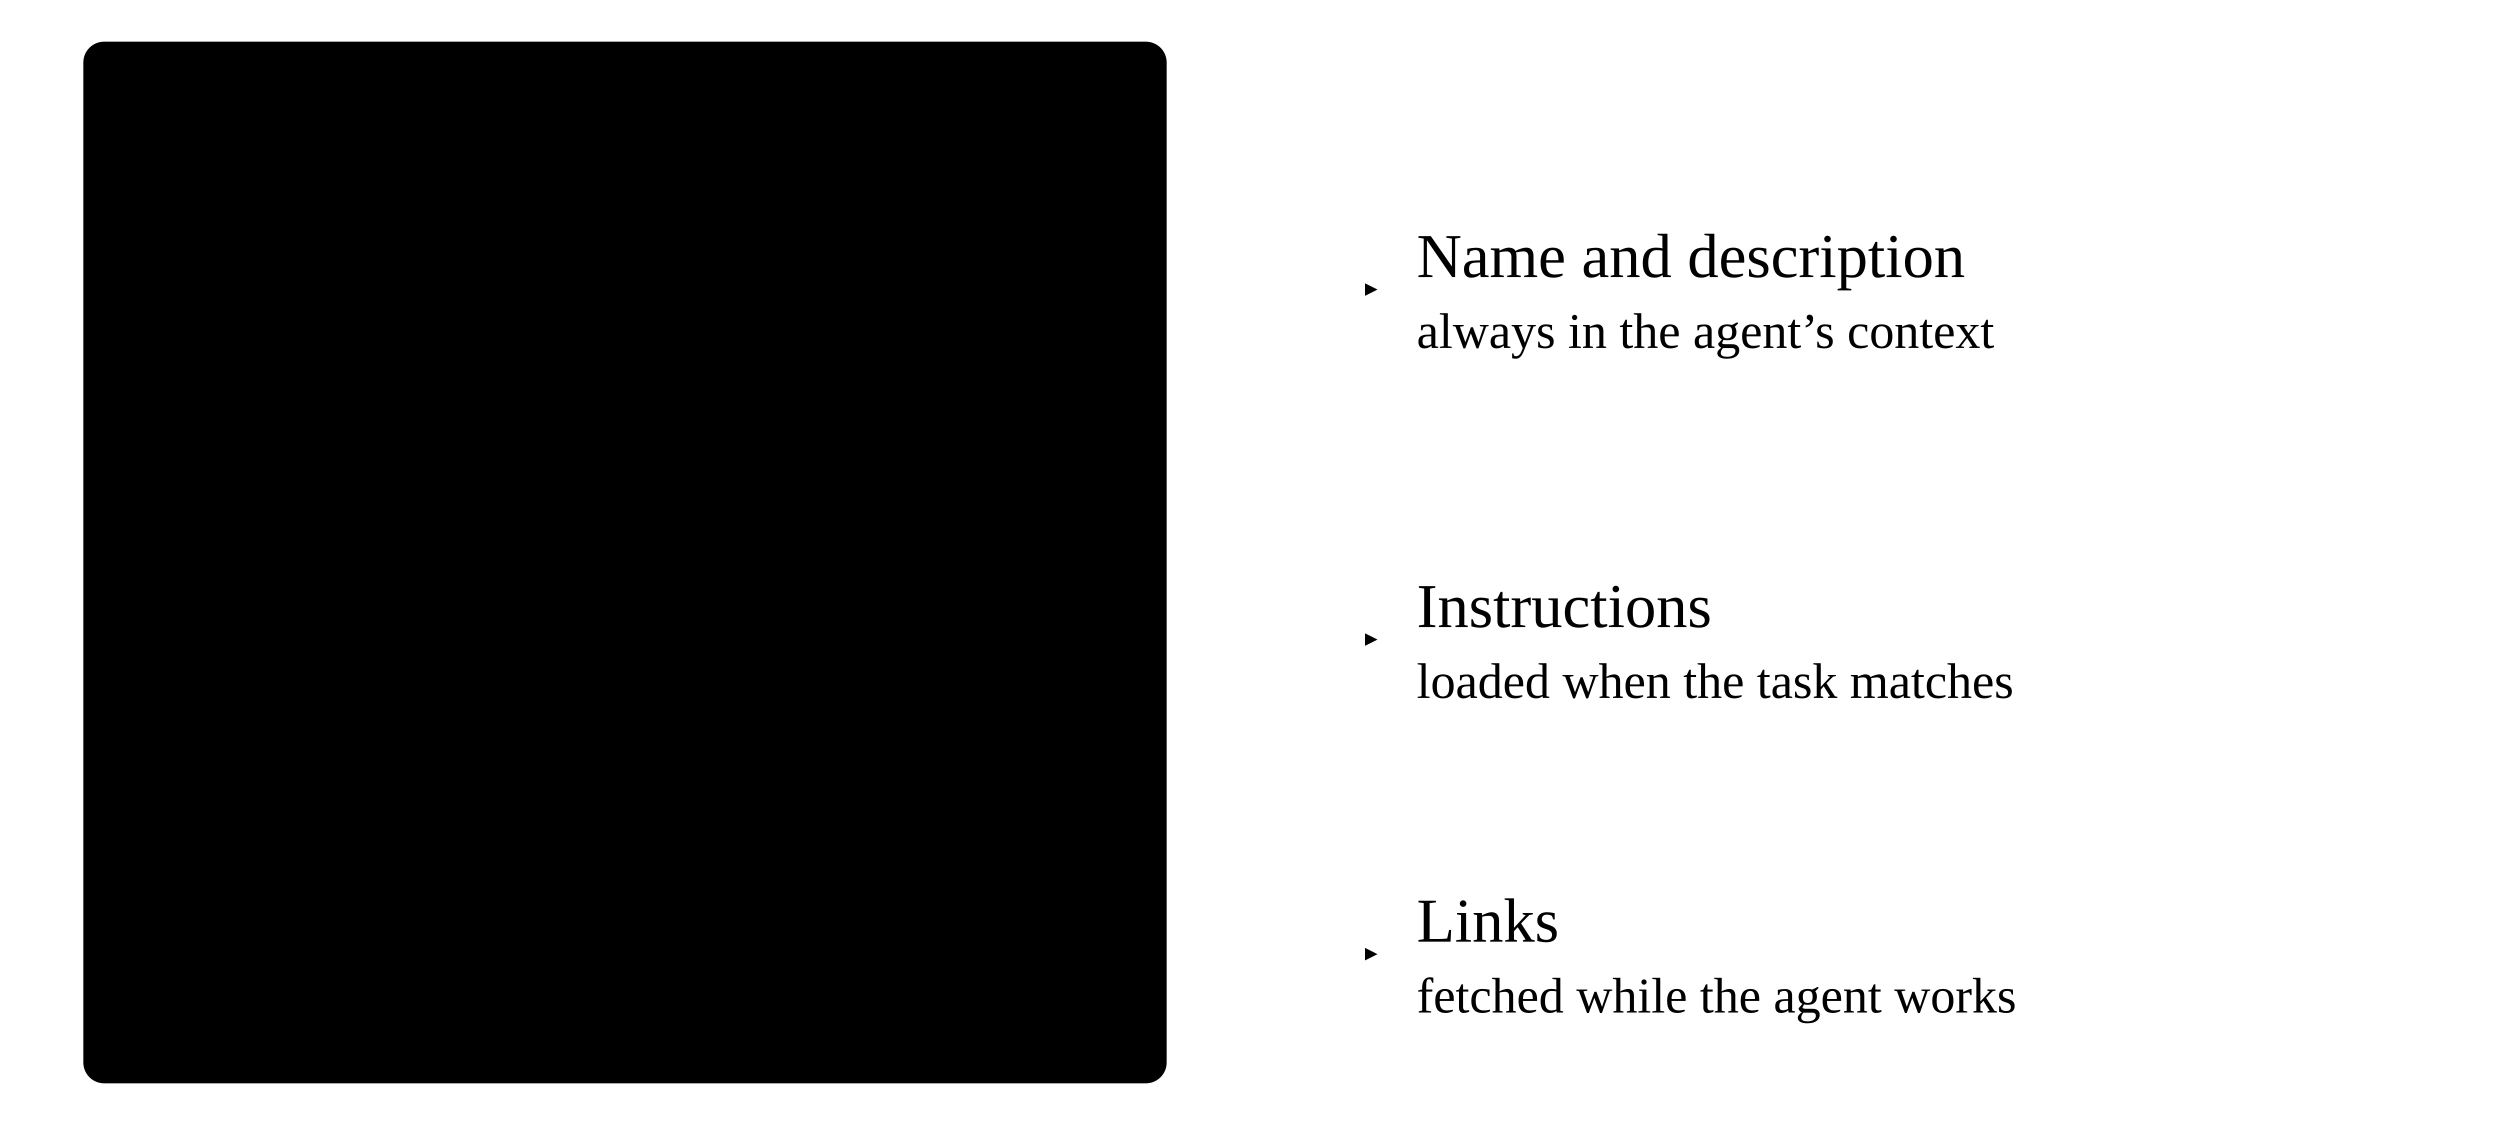
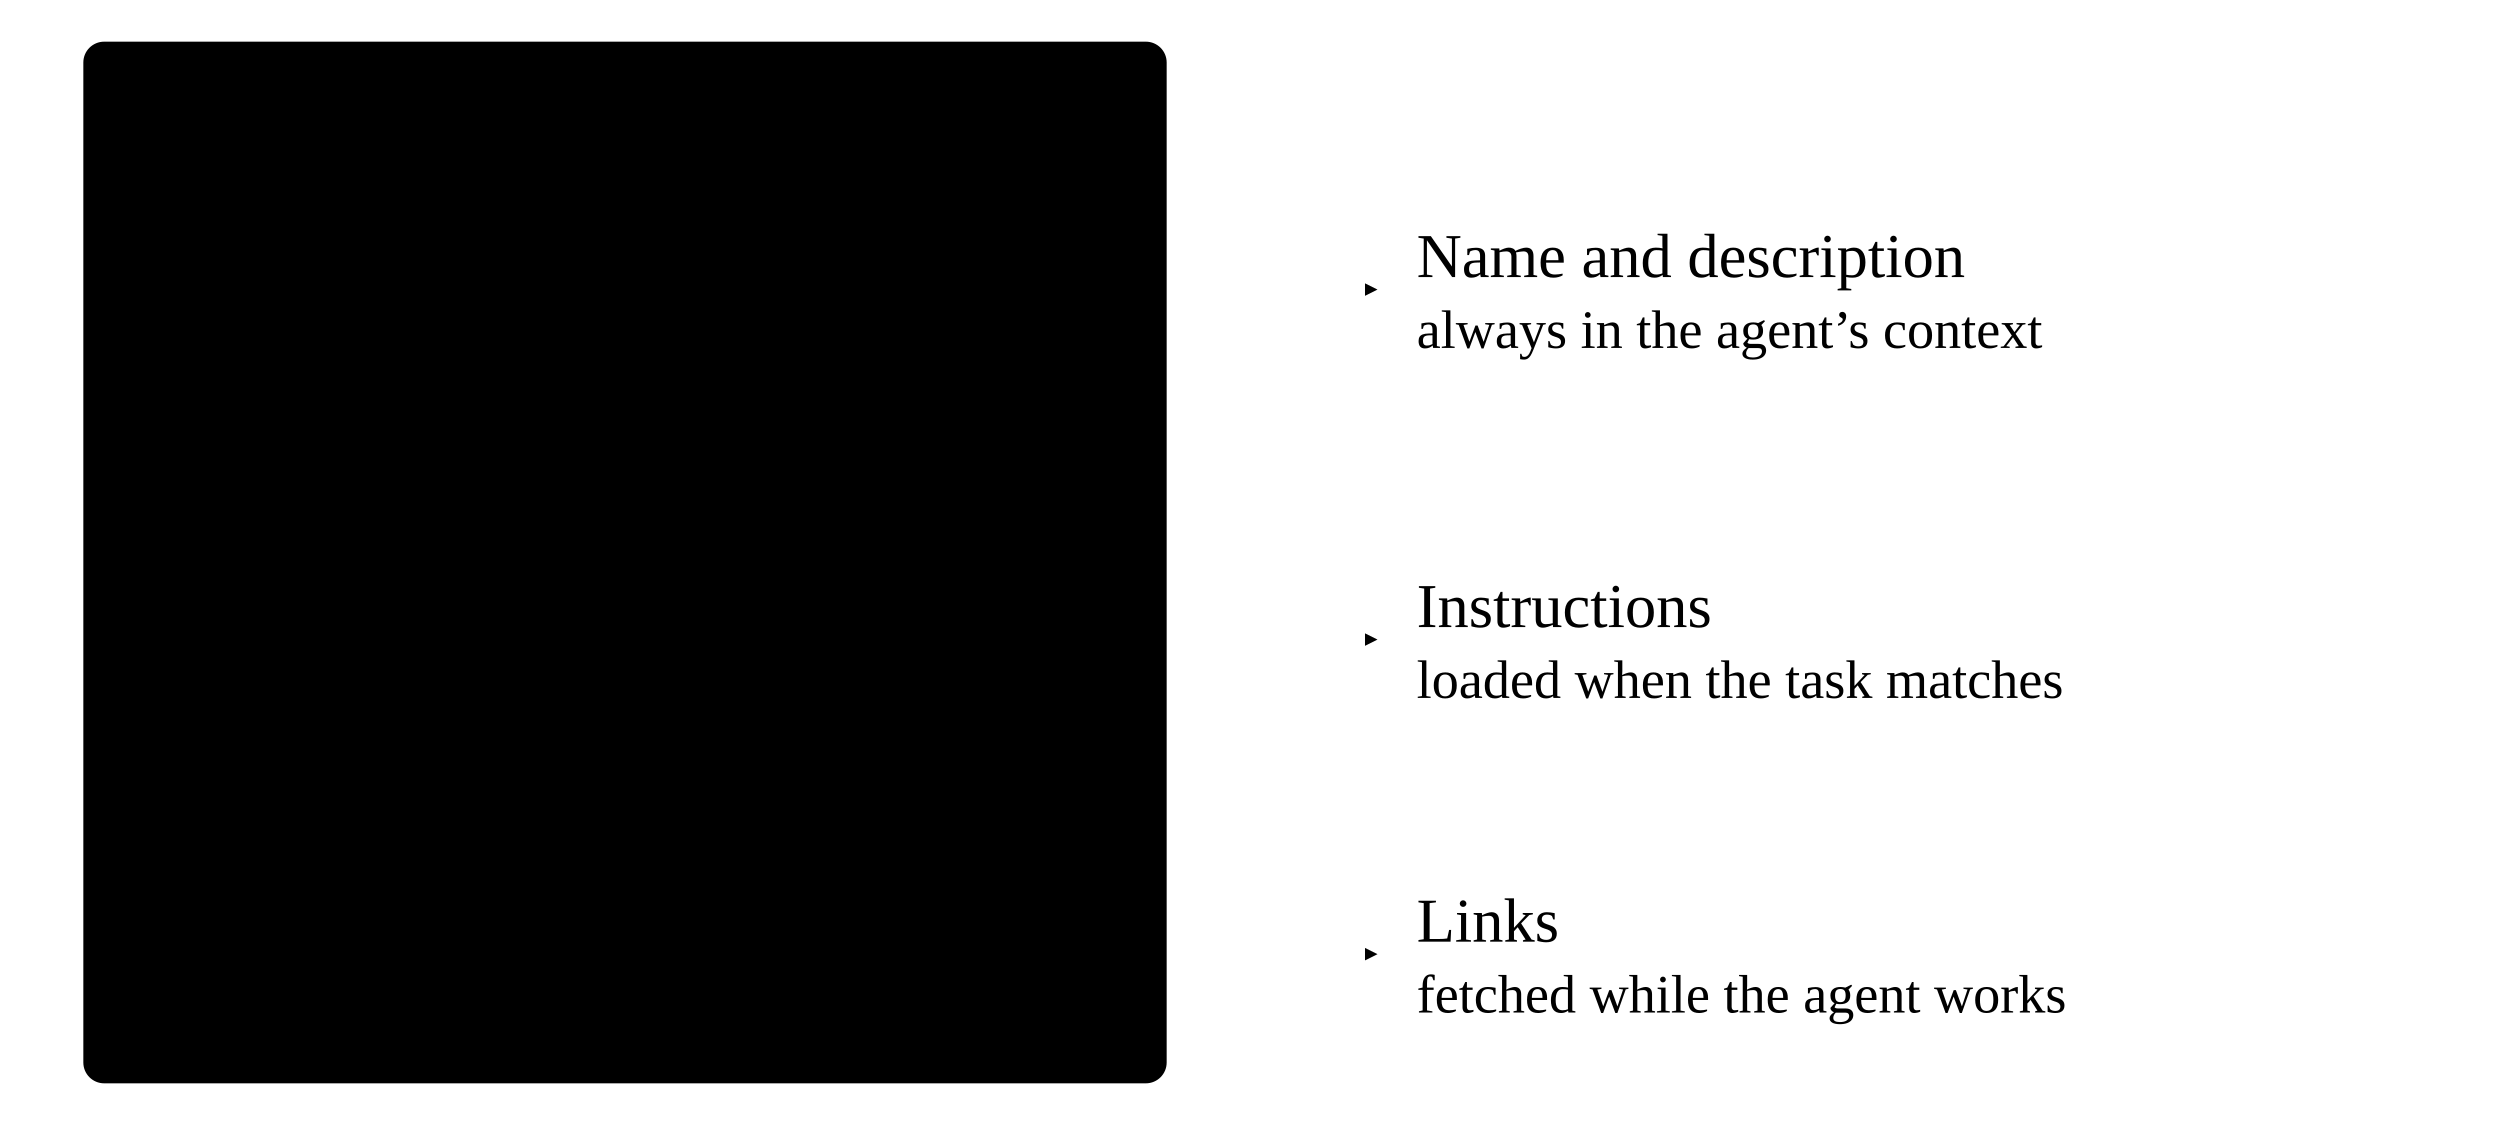
<svg xmlns="http://www.w3.org/2000/svg" viewBox="0 0 1200 540" role="img">
  <defs>
    <marker id="an-m" viewBox="0 0 10 10" refX="8" refY="5" markerWidth="6" markerHeight="6" orient="auto-start-reverse">
      <path d="M0,0 L10,5 L0,10 z" class="arrow-muted" />
    </marker>
    <marker id="an-a" viewBox="0 0 10 10" refX="8" refY="5" markerWidth="6" markerHeight="6" orient="auto-start-reverse">
      <path d="M0,0 L10,5 L0,10 z" class="arrow-accent" />
    </marker>
    <marker id="an-b" viewBox="0 0 10 10" refX="8" refY="5" markerWidth="6" markerHeight="6" orient="auto-start-reverse">
      <path d="M0,0 L10,5 L0,10 z" class="arrow-bad" />
    </marker>
    <marker id="an-o" viewBox="0 0 10 10" refX="8" refY="5" markerWidth="6" markerHeight="6" orient="auto-start-reverse">
      <path d="M0,0 L10,5 L0,10 z" class="arrow-ok" />
    </marker>
    <linearGradient id="an-hero" x1="0" y1="0" x2="1" y2="1">
      <stop offset="0" class="stop-1" />
      <stop offset="1" class="stop-2" />
    </linearGradient>
  </defs>
  <rect x="40" y="20" width="520" height="500" rx="10" class="box" />
-   <text x="64" y="58" class="t-head t-code" font-size="24" text-anchor="start">SKILL.md</text>
+   <text x="64" y="58" class="t-head t-code" font-size="26" text-anchor="start">SKILL.md</text>
  <rect x="64" y="80" width="472" height="118" rx="6" class="box-2" />
-   <text x="84" y="112" class="t-muted t-code" font-size="20" text-anchor="start">---</text>
-   <text x="84" y="140" class="t-code" font-size="20" text-anchor="start">name: brand-landingpage</text>
-   <text x="84" y="166" class="t-code" font-size="20" text-anchor="start">description: Design a landing page …</text>
-   <text x="84" y="190" class="t-muted t-code" font-size="20" text-anchor="start">---</text>
+   <text x="84" y="112" class="t-muted t-code" font-size="26" text-anchor="start">---</text>
+   <text x="84" y="140" class="t-code" font-size="26" text-anchor="start">name: brand-landingpage</text>
+   <text x="84" y="166" class="t-code" font-size="26" text-anchor="start">description: Design a landing page …</text>
+   <text x="84" y="190" class="t-muted t-code" font-size="26" text-anchor="start">---</text>
  <rect x="64" y="214" width="472" height="186" rx="6" class="box-2" />
-   <text x="84" y="248" class="t-code t-bold" font-size="20" text-anchor="start">## Phase 0: Prerequisites</text>
+   <text x="84" y="248" class="t-code t-bold" font-size="26" text-anchor="start">## Phase 0: Prerequisites</text>
  <rect x="84" y="266" width="400" height="10" rx="5" class="fill-muted" />
  <rect x="84" y="290" width="360" height="10" rx="5" class="fill-muted" />
  <rect x="84" y="314" width="420" height="10" rx="5" class="fill-muted" />
  <rect x="84" y="338" width="300" height="10" rx="5" class="fill-muted" />
  <rect x="84" y="362" width="380" height="10" rx="5" class="fill-muted" />
  <rect x="64" y="416" width="472" height="84" rx="6" class="box-2" />
-   <text x="84" y="448" class="t-code t-bold" font-size="20" text-anchor="start">## Documentation</text>
-   <text x="84" y="478" class="t-code t-accent" font-size="20" text-anchor="start">- https://…/docs/sdk</text>
+   <text x="84" y="448" class="t-code t-bold" font-size="26" text-anchor="start">## Documentation</text>
+   <text x="84" y="478" class="t-code t-accent" font-size="26" text-anchor="start">- https://…/docs/sdk</text>
  <g class="">
    <path d="M548,139 L660,139" class="line" marker-end="url(#an-m)" />
    <text x="680" y="133" class="t-head" font-size="30" text-anchor="start">Name and description</text>
-     <text x="680" y="167" class="t-muted" font-size="24" text-anchor="start">always in the agent’s context</text>
+     <text x="680" y="167" class="t-muted" font-size="26" text-anchor="start">always in the agent’s context</text>
  </g>
  <g class="fragment">
    <path d="M548,307 L660,307" class="line" marker-end="url(#an-m)" />
    <text x="680" y="301" class="t-head" font-size="30" text-anchor="start">Instructions</text>
-     <text x="680" y="335" class="t-muted" font-size="24" text-anchor="start">loaded when the task matches</text>
+     <text x="680" y="335" class="t-muted" font-size="26" text-anchor="start">loaded when the task matches</text>
  </g>
  <g class="fragment">
    <path d="M548,458 L660,458" class="line-accent" marker-end="url(#an-a)" />
    <text x="680" y="452" class="t-head t-accent" font-size="30" text-anchor="start">Links</text>
-     <text x="680" y="486" class="t-muted" font-size="24" text-anchor="start">fetched while the agent works</text>
+     <text x="680" y="486" class="t-muted" font-size="26" text-anchor="start">fetched while the agent works</text>
  </g>
</svg>
